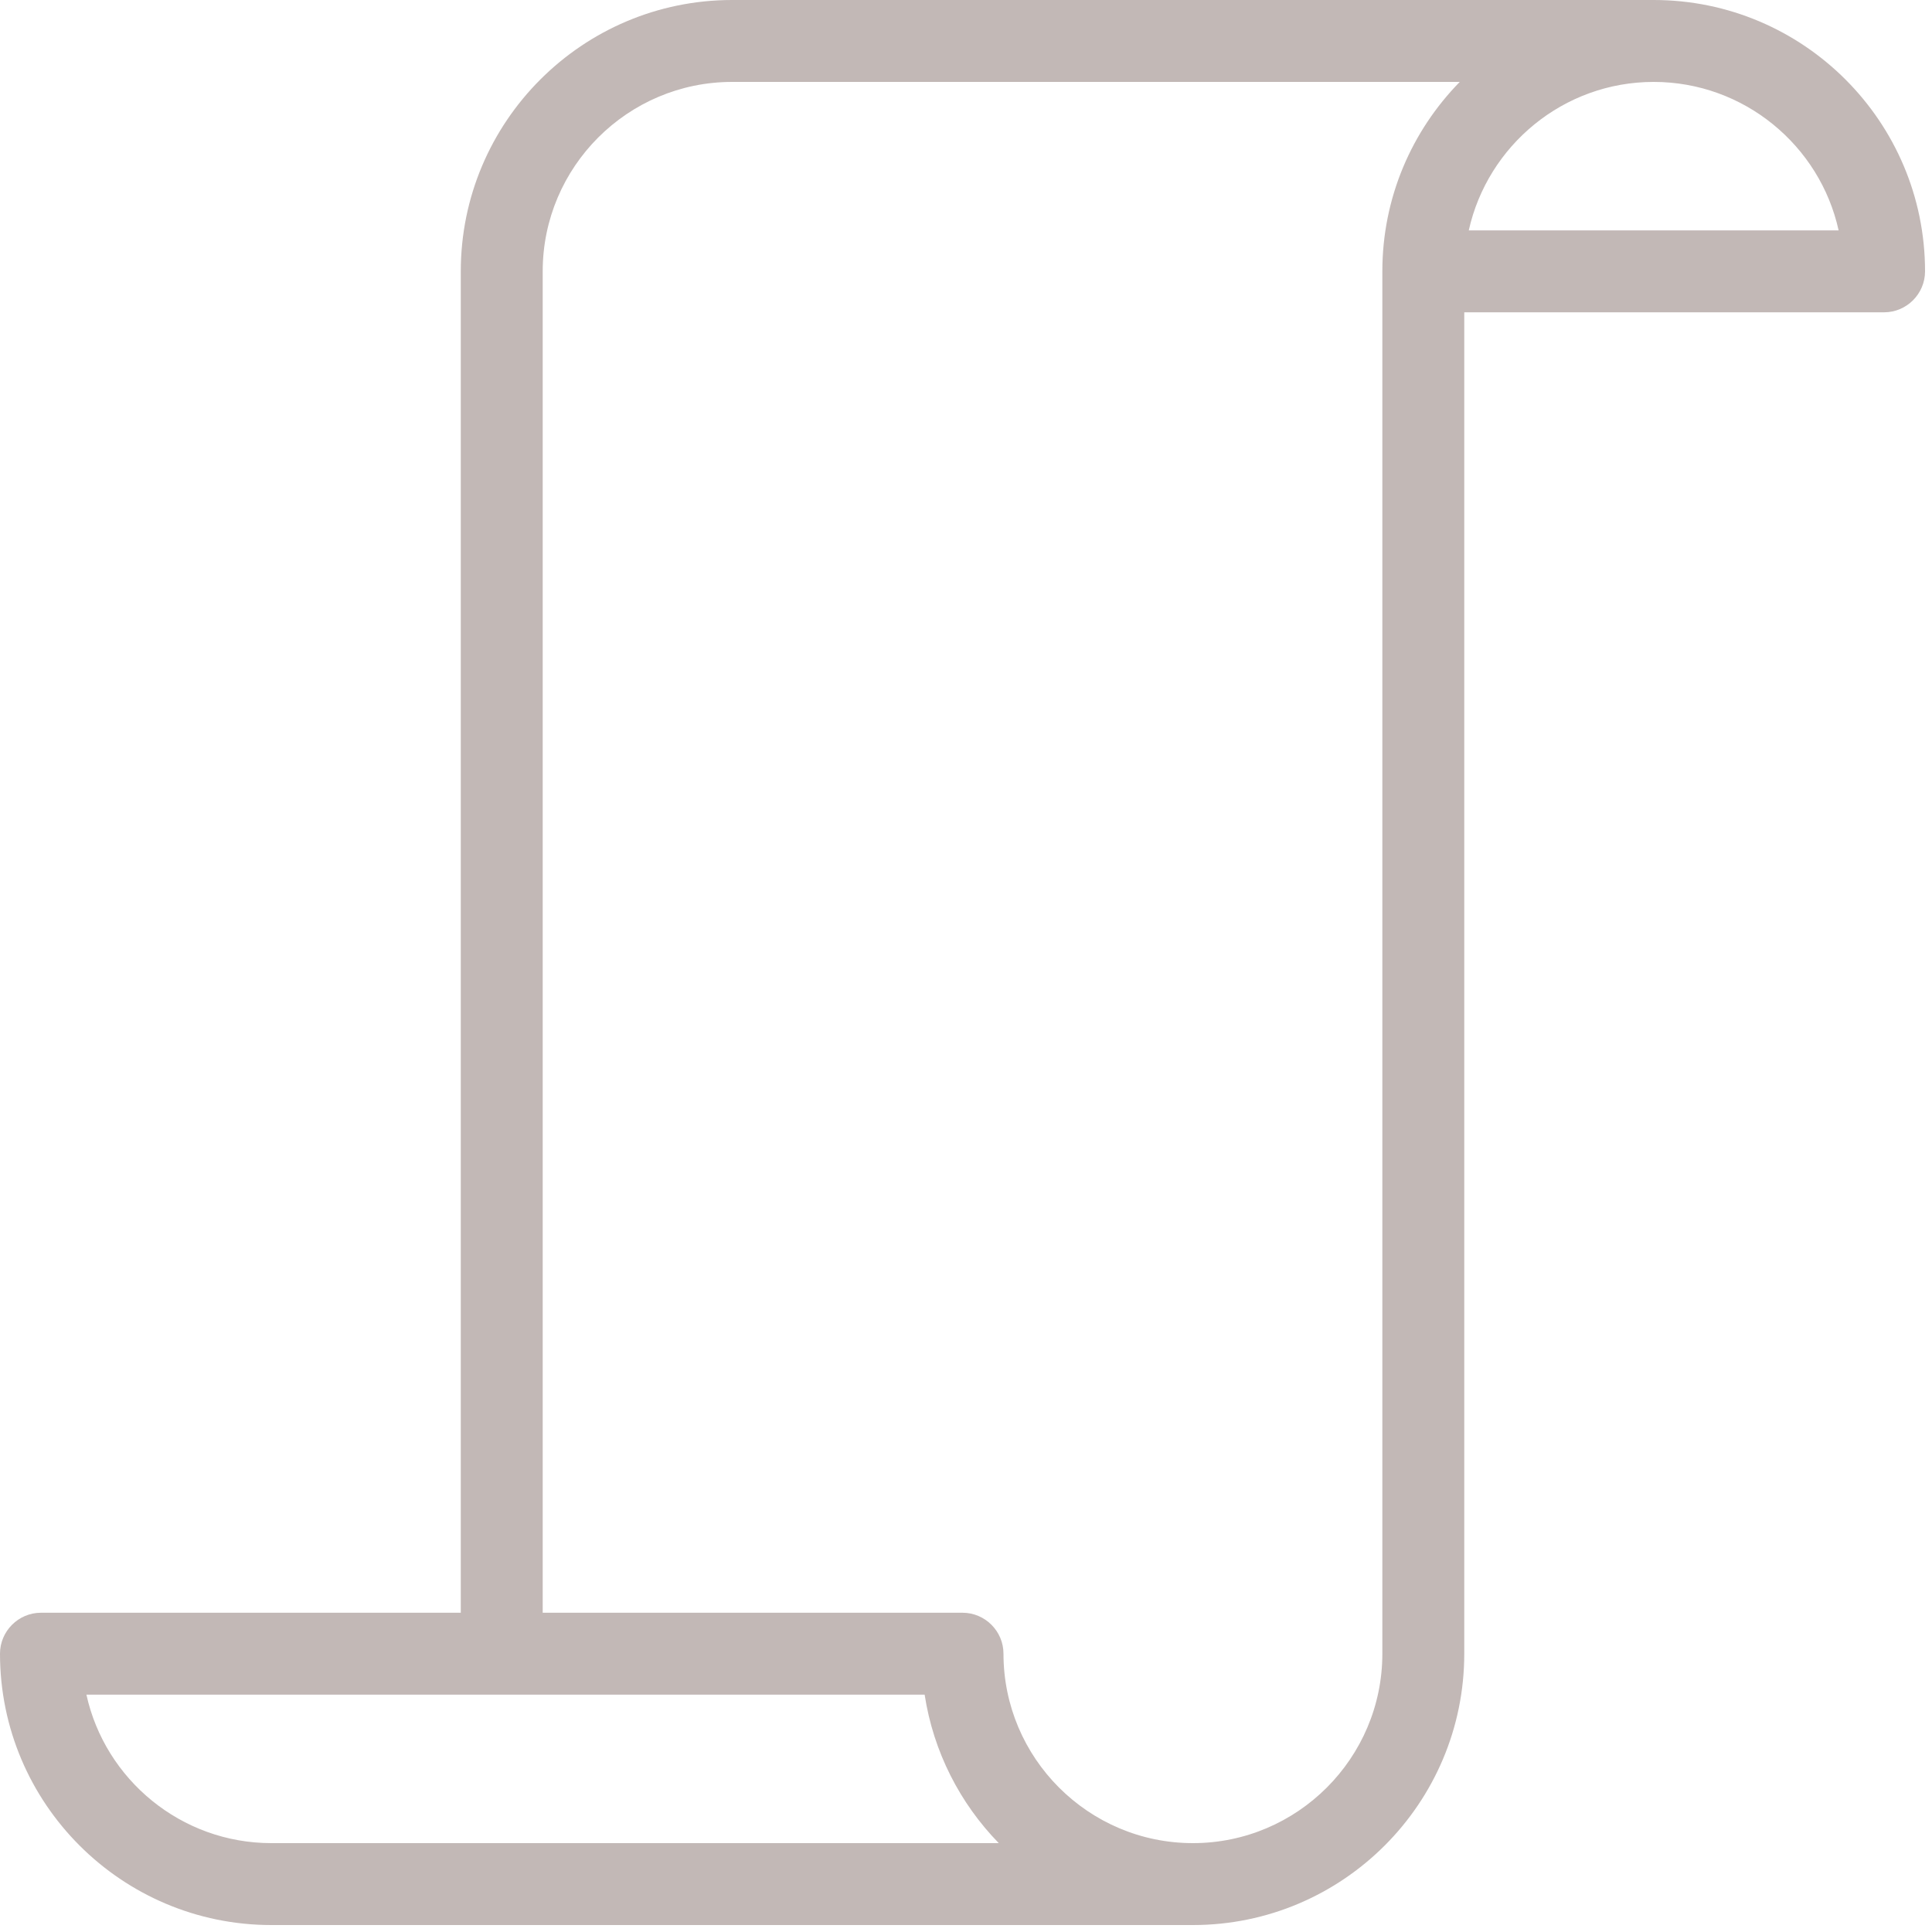
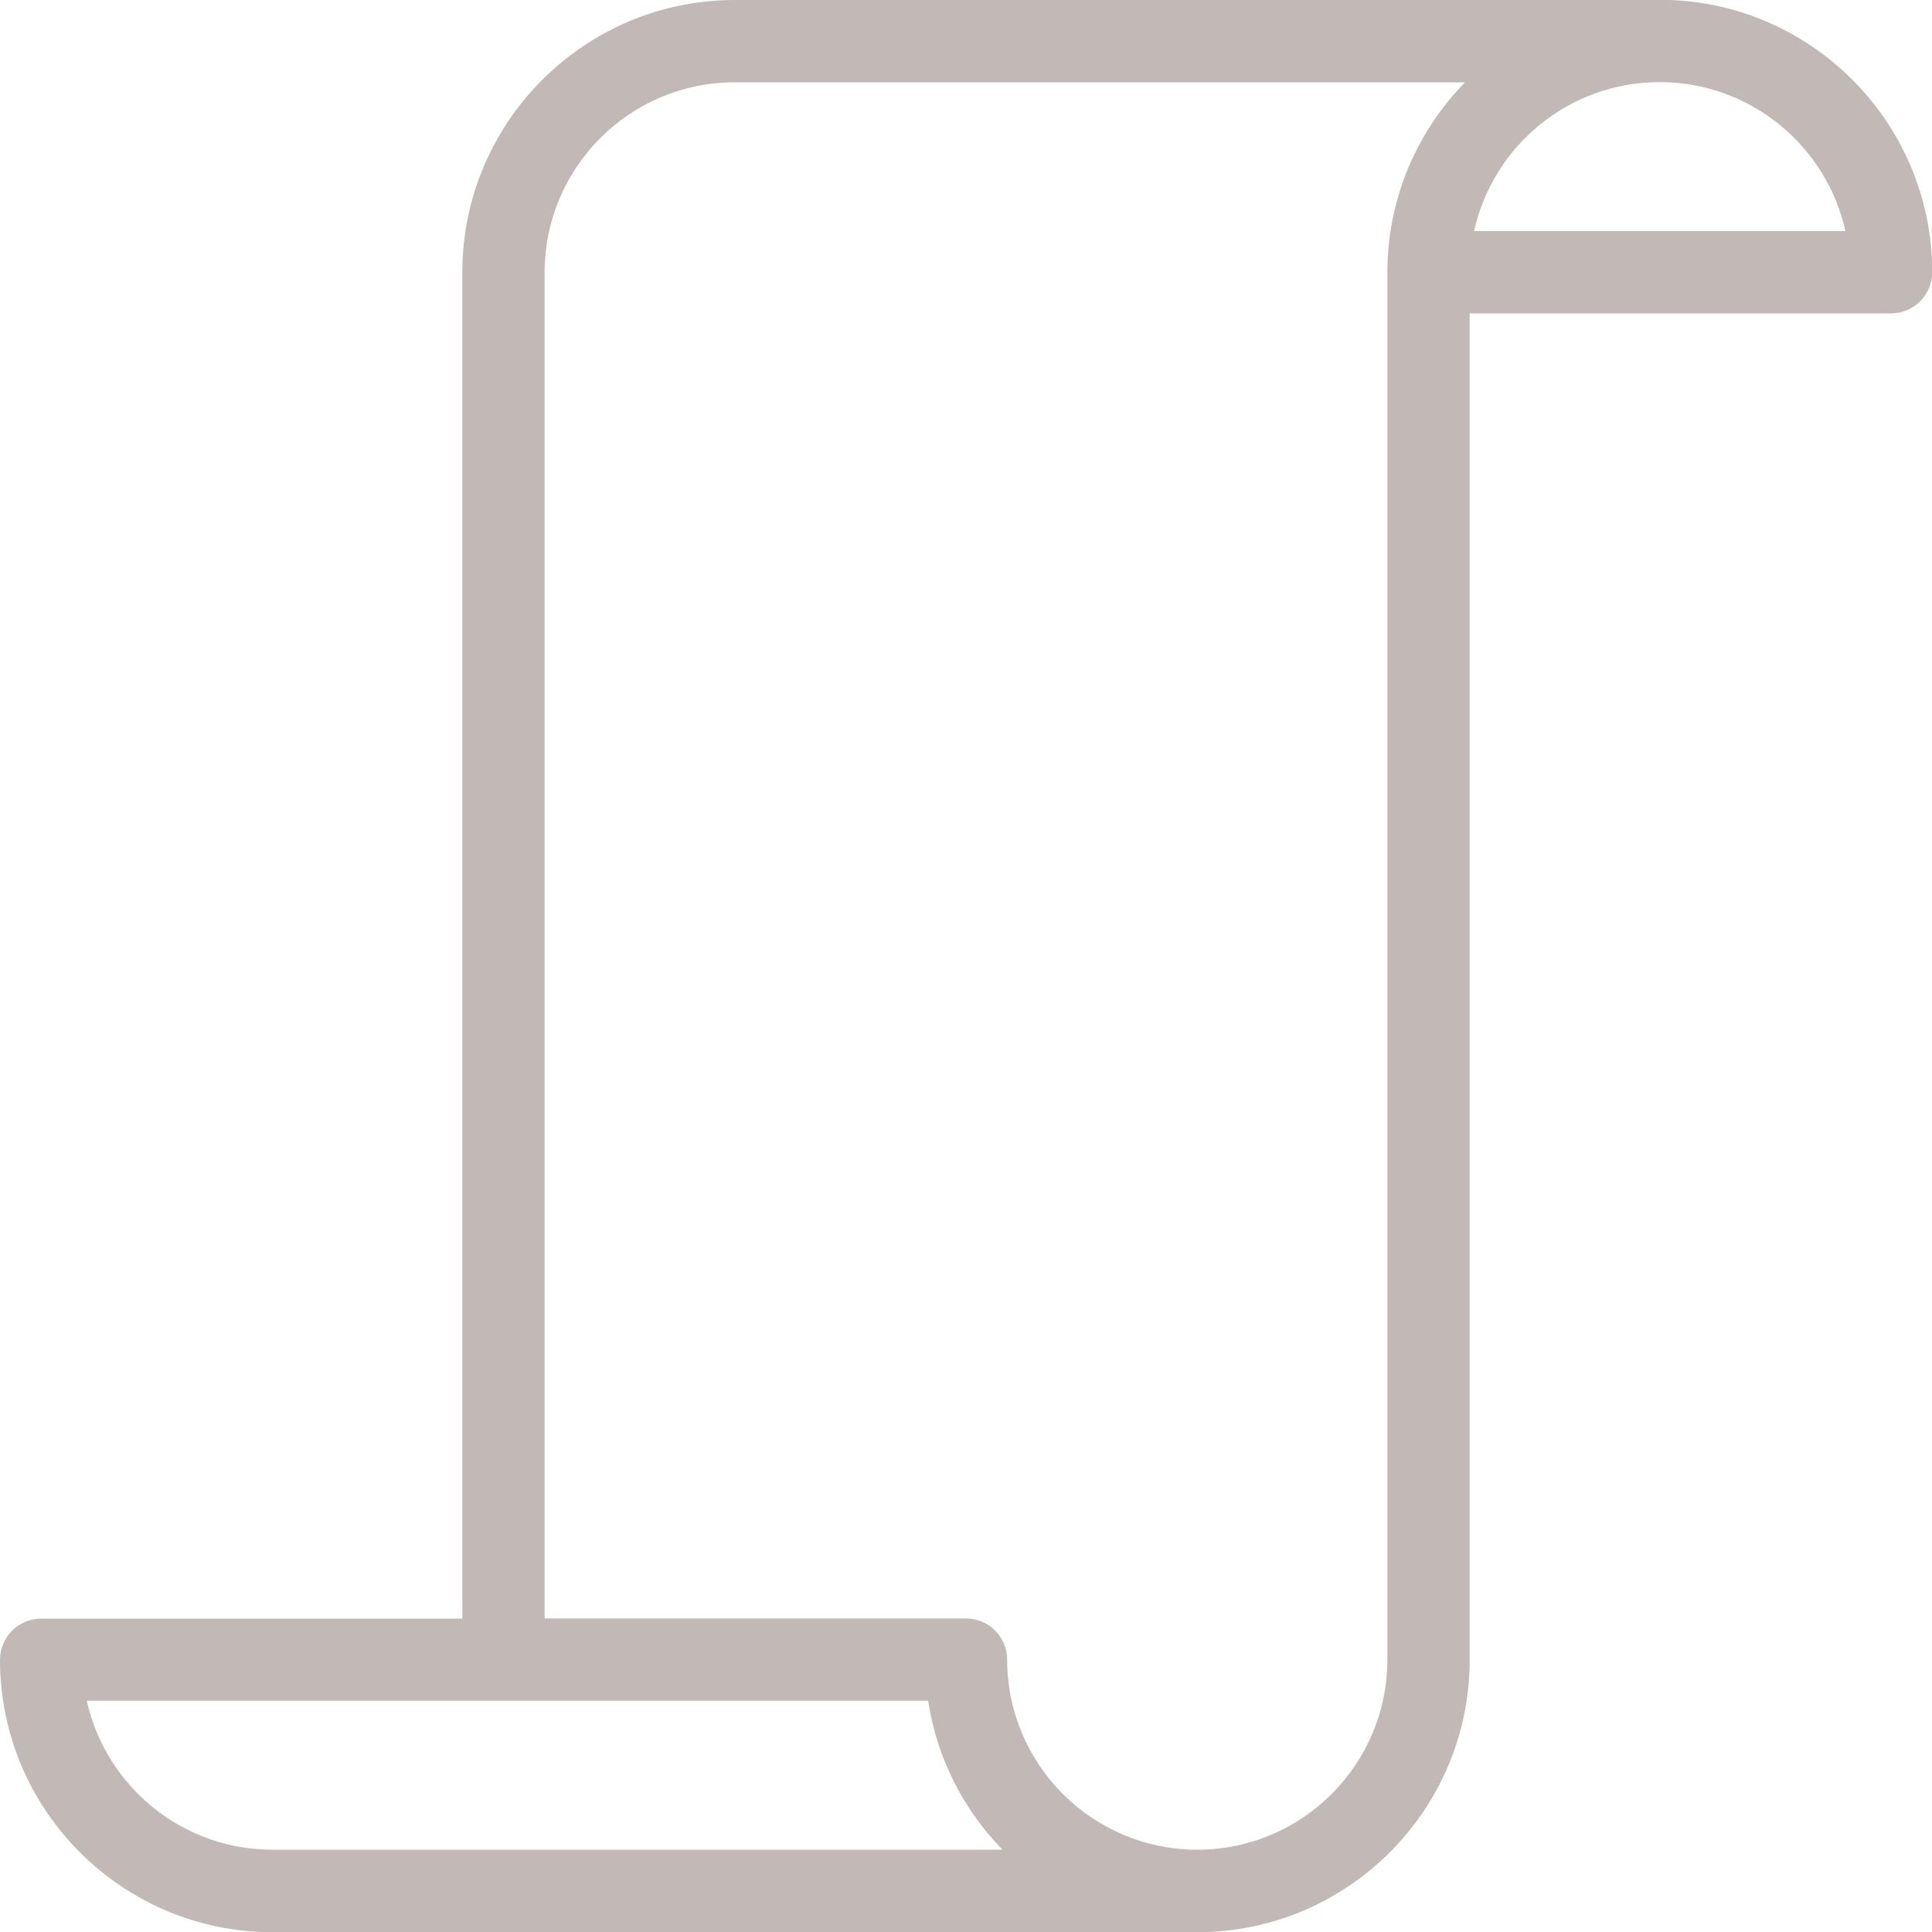
- <svg xmlns="http://www.w3.org/2000/svg" xmlns:xlink="http://www.w3.org/1999/xlink" id="Layer_1" viewBox="0 0 100 100">
+ <svg xmlns="http://www.w3.org/2000/svg" xmlns:xlink="http://www.w3.org/1999/xlink" id="Layer_1" data-name="Layer 1" viewBox="0 0 100 100">
  <defs>
-     <style>.cls-1{fill:#c2b8b6;}</style>
-     <symbol id="Quest_Menu_Icon" viewBox="0 0 94 94">
-       <path class="cls-1" d="m80.75,0h-45c-7.31,0-13.25,5.94-13.25,13.25v65.5H2c-1.1,0-2,.9-2,2,0,7.31,5.94,13.25,13.25,13.25h45c7.31,0,13.25-5.94,13.25-13.25V15.25h20.5c1.1,0,2-.9,2-2,0-7.31-5.94-13.25-13.25-13.25ZM13.25,90c-4.41,0-8.12-3.11-9.03-7.25h40.93c.43,2.8,1.73,5.31,3.62,7.25H13.25Zm54.25-9.25c0,5.1-4.15,9.25-9.25,9.25s-9.25-4.15-9.25-9.25c0-1.1-.9-2-2-2h-20.5V13.25c0-5.1,4.15-9.25,9.25-9.25h35.53c-2.34,2.39-3.78,5.65-3.78,9.25v67.5Zm4.22-69.5c.92-4.14,4.62-7.25,9.03-7.25s8.12,3.11,9.03,7.25h-18.06Z" />
+     <style>
+       .cls-1 {
+         fill: #c2b8b6;
+       }
+     </style>
+     <symbol id="Quest_Menu_Icon" viewBox="0 0 100 100">
+       <path class="cls-1" d="m85.9,0h-47.87c-7.77,0-14.1,6.32-14.1,14.1v69.68H2.13c-1.17,0-2.13.95-2.13,2.13,0,7.77,6.32,14.1,14.1,14.1h47.87c7.77,0,14.1-6.32,14.1-14.1V16.22h21.81c1.17,0,2.13-.95,2.13-2.13,0-7.77-6.32-14.1-14.1-14.1ZM14.1,95.74c-4.7,0-8.63-3.31-9.61-7.71h43.55c.45,2.98,1.84,5.65,3.85,7.71H14.1Zm57.71-9.84c0,5.43-4.41,9.84-9.84,9.84s-9.84-4.41-9.84-9.84c0-1.17-.95-2.13-2.13-2.13h-21.81V14.1c0-5.43,4.41-9.84,9.84-9.84h37.8c-2.48,2.54-4.02,6.01-4.02,9.84v71.81Zm4.49-73.94c.97-4.41,4.91-7.71,9.61-7.71s8.63,3.31,9.61,7.71h-19.22Z" />
    </symbol>
  </defs>
-   <use width="94" height="94" transform="scale(1.06)" xlink:href="#Quest_Menu_Icon" />
+   <use width="100" height="100" transform="translate(0 0)" xlink:href="#Quest_Menu_Icon" />
</svg>
